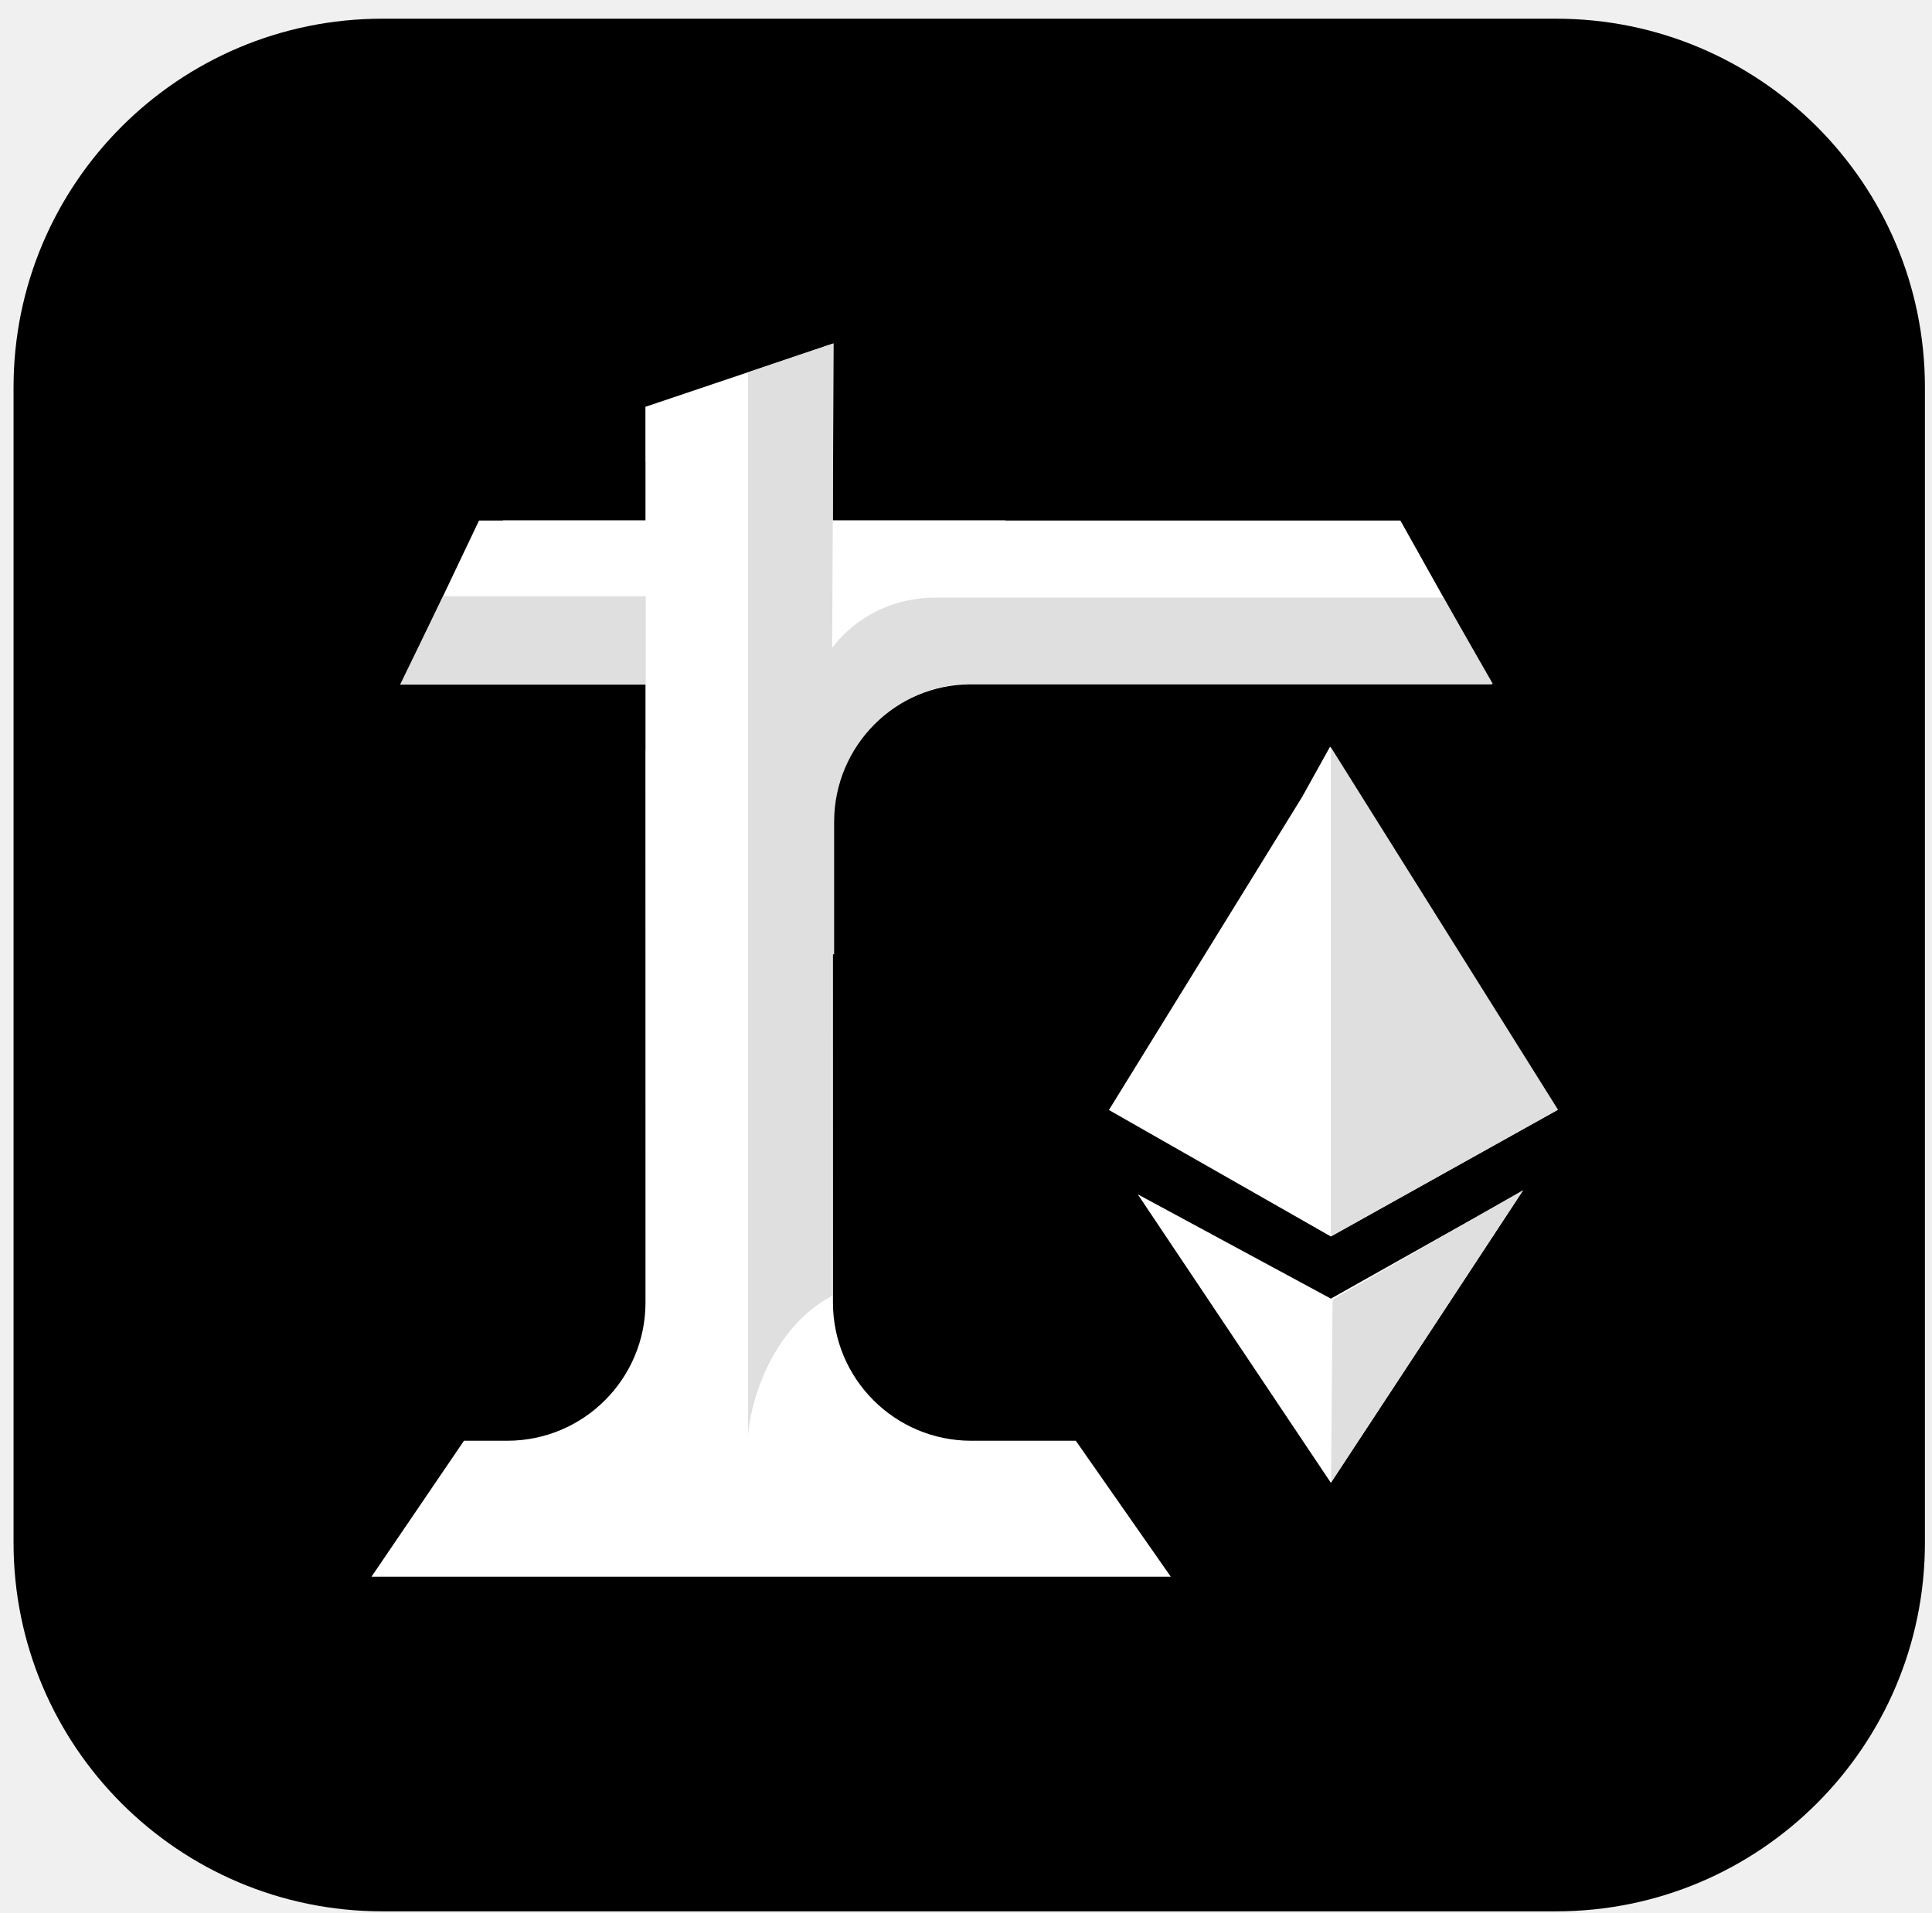
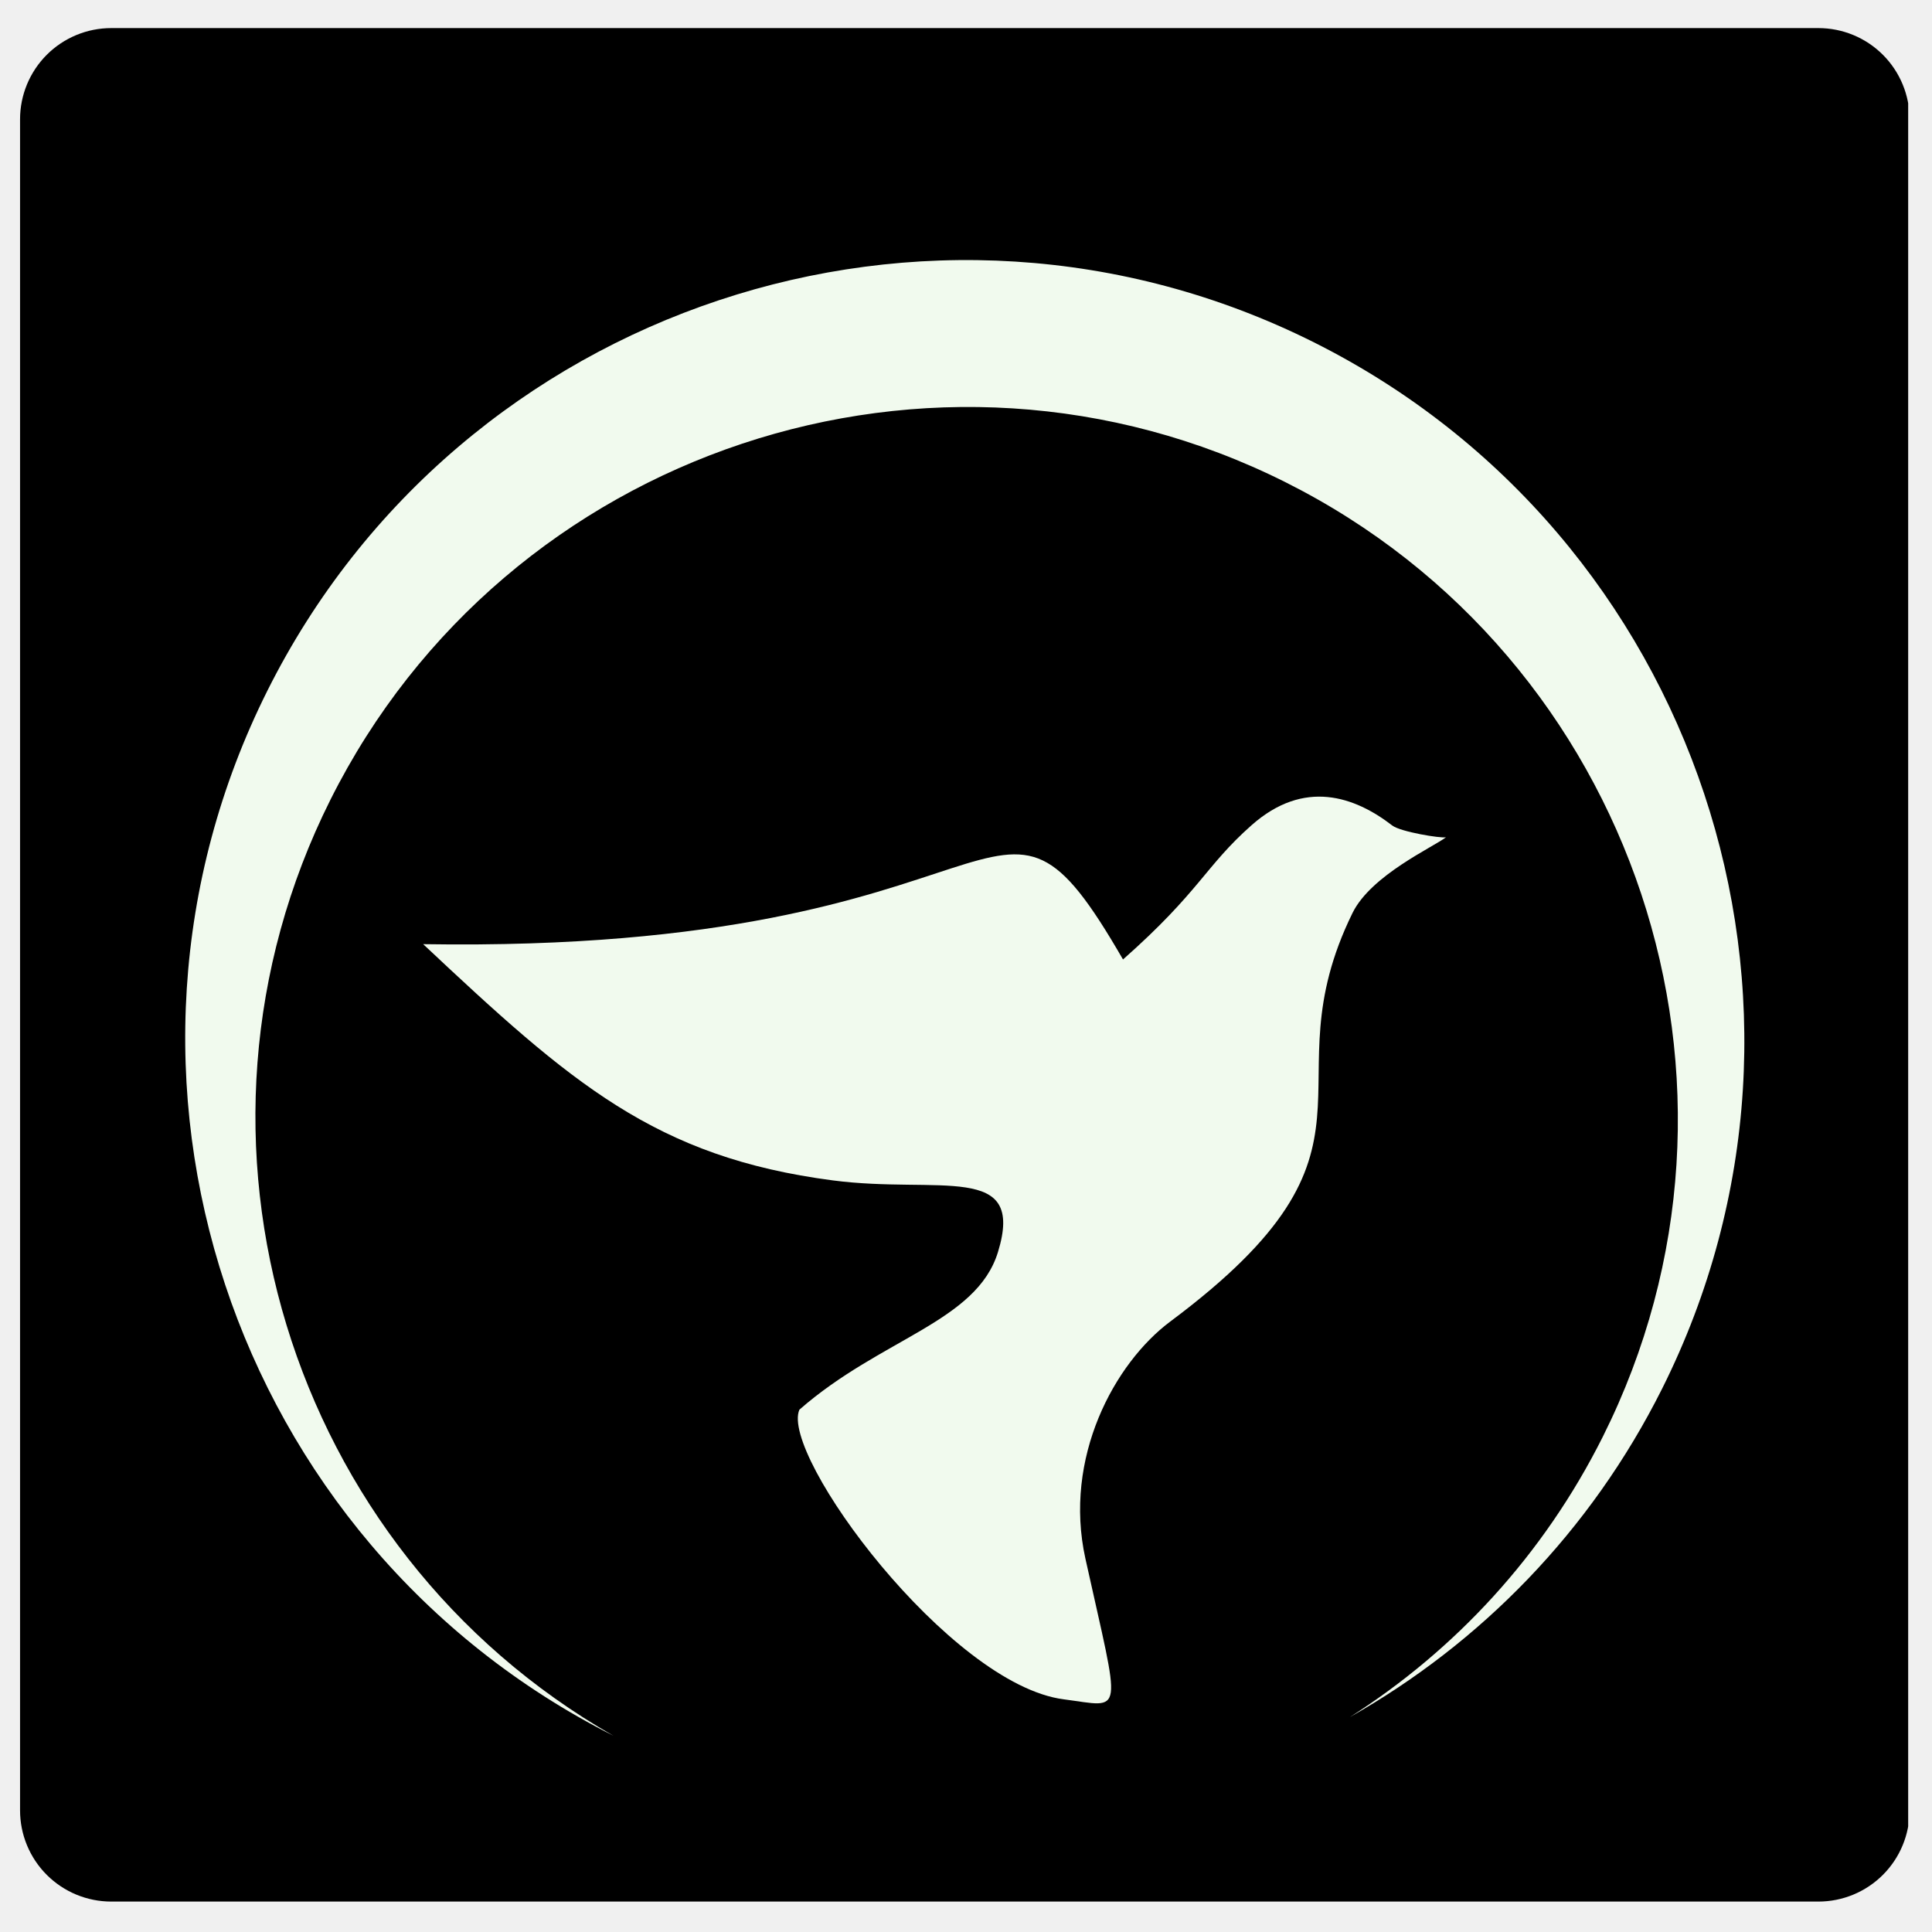
- <svg xmlns="http://www.w3.org/2000/svg" width="103" height="102" viewBox="0 0 103 102" fill="none">
-   <rect x="0.722" y="0.997" width="101.901" height="100.925" rx="19.661" fill="black" />
-   <path d="M69.415 42.505L70.912 39.812L72.544 42.505L83.024 59.191L70.953 65.936L59.119 59.191L69.415 42.505Z" fill="white" />
-   <path d="M70.953 69.25L60.658 63.688L70.953 79.072L81.184 63.498L70.953 69.25Z" fill="white" />
-   <path d="M70.953 65.926V41.853V39.85L83.063 59.178L70.953 65.926Z" fill="#DFDFDF" />
-   <path d="M70.962 79.05L71.041 69.297L81.206 63.463L70.962 79.05Z" fill="#DFDFDF" />
-   <path d="M34.409 21.693V24.613H34.413L34.412 27.747H26.809L26.809 27.757H25.538L21.384 36.491H34.413V39.972H34.409L34.413 69.455C34.413 73.527 31.113 76.828 27.041 76.828H24.735L19.806 84.077H62.417L57.354 76.828H51.779C47.708 76.828 44.407 73.527 44.407 69.455L44.402 43.665C44.507 39.708 47.73 36.527 51.705 36.491H79.548L74.658 27.757H53.602L53.602 27.747L44.399 27.747L44.399 24.613H44.402V18.325L34.409 21.693Z" fill="white" />
-   <path d="M39.882 19.852V76.55C39.973 74.964 41.047 70.855 44.365 69.103V50.867L44.47 50.9V43.831C44.47 39.759 47.771 36.458 51.843 36.458H79.581L76.951 31.866H49.908C46.129 31.866 44.365 34.556 44.365 34.556L44.444 18.307L39.882 19.852Z" fill="#DFDFDF" />
-   <path d="M23.622 31.793L21.329 36.508H34.425V31.793H23.622Z" fill="#DFDFDF" />
+ <svg xmlns="http://www.w3.org/2000/svg" width="550" zoomAndPan="magnify" viewBox="0 0 412.5 412.5" height="550" preserveAspectRatio="xMidYMid meet" version="1.0">
+   <defs>
+     <clipPath id="5b5177c99f">
+       <path d="M 4.281 5.996 L 408 5.996 L 408 406.004 L 4.281 406.004 Z M 4.281 5.996 " clip-rule="nonzero" />
+     </clipPath>
+     <clipPath id="9314c3c1a1">
+       <path d="M 23.758 5.996 L 388.242 5.996 C 393.41 5.996 398.363 8.047 402.016 11.699 C 405.668 15.352 407.719 20.309 407.719 25.473 L 407.719 386.527 C 407.719 391.695 405.668 396.648 402.016 400.301 C 398.363 403.953 393.41 406.004 388.242 406.004 L 23.758 406.004 C 18.59 406.004 13.637 403.953 9.984 400.301 C 6.332 396.648 4.281 391.695 4.281 386.527 L 4.281 25.473 C 4.281 20.309 6.332 15.352 9.984 11.699 C 13.637 8.047 18.59 5.996 23.758 5.996 Z M 23.758 5.996 " clip-rule="nonzero" />
+     </clipPath>
+     <clipPath id="fc1760df0c">
+       <path d="M 39 55 L 373 55 L 373 370.977 L 39 370.977 Z M 39 55 " clip-rule="nonzero" />
+     </clipPath>
+     <clipPath id="3900e5985f">
+       <path d="M 179.699 210.676 L 232.301 210.676 L 232.301 244.359 L 179.699 244.359 Z M 179.699 210.676 " clip-rule="nonzero" />
+     </clipPath>
+   </defs>
+   <g clip-path="url(#5b5177c99f)">
+     <g clip-path="url(#9314c3c1a1)">
+       <path fill="#000000" d="M 4.281 5.996 L 407.414 5.996 L 407.414 406.004 L 4.281 406.004 Z M 4.281 5.996 " fill-opacity="1" fill-rule="nonzero" />
+     </g>
+   </g>
+   <path fill="#f1faee" d="M 231.746 332.789 C 226.977 311.211 237.969 291.031 249.879 282.148 C 300.086 244.703 270.195 232.75 288.781 194.918 C 292.742 186.844 306.035 180.852 308.734 178.762 C 307.637 179.027 299.016 177.605 297.262 176.254 C 289.27 170.086 278.461 166.234 267.219 176.191 C 257.254 185.012 256.246 190.285 239.773 204.855 C 211.102 155.25 220.488 203.668 90.348 201.586 C 121.918 231.242 139.871 247.07 177.82 252.027 C 200.523 254.988 219.016 247.98 213.07 267.344 C 208.488 282.262 188.086 285.734 170.68 300.977 C 166.461 310.617 202.719 359.699 227.141 362.824 C 240.121 364.492 239.359 367.199 231.746 332.789 " fill-opacity="1" fill-rule="evenodd" />
+   <g clip-path="url(#fc1760df0c)">
+     <path fill="#f1faee" d="M 280.531 73.09 C 362.527 114.141 395.926 214.508 354.875 296.5 C 339.559 327.082 315.996 350.898 288.219 366.613 C 310.594 352.367 329.52 332.113 342.219 306.746 C 379.672 231.93 349.203 140.379 274.395 102.922 C 199.574 65.461 108.016 95.926 70.555 170.742 C 34.367 243.023 61.59 330.941 130.957 370.59 C 49.32 329.375 16.137 229.266 57.109 147.434 C 98.164 65.43 198.527 32.035 280.531 73.09 " fill-opacity="1" fill-rule="evenodd" />
+   </g>
+   <g clip-path="url(#3900e5985f)">
+     <path fill="#f1faee" d="M 179.699 210.676 L 232.332 210.676 L 232.332 244.359 L 179.699 244.359 Z M 179.699 210.676 " fill-opacity="1" fill-rule="nonzero" />
+   </g>
</svg>
